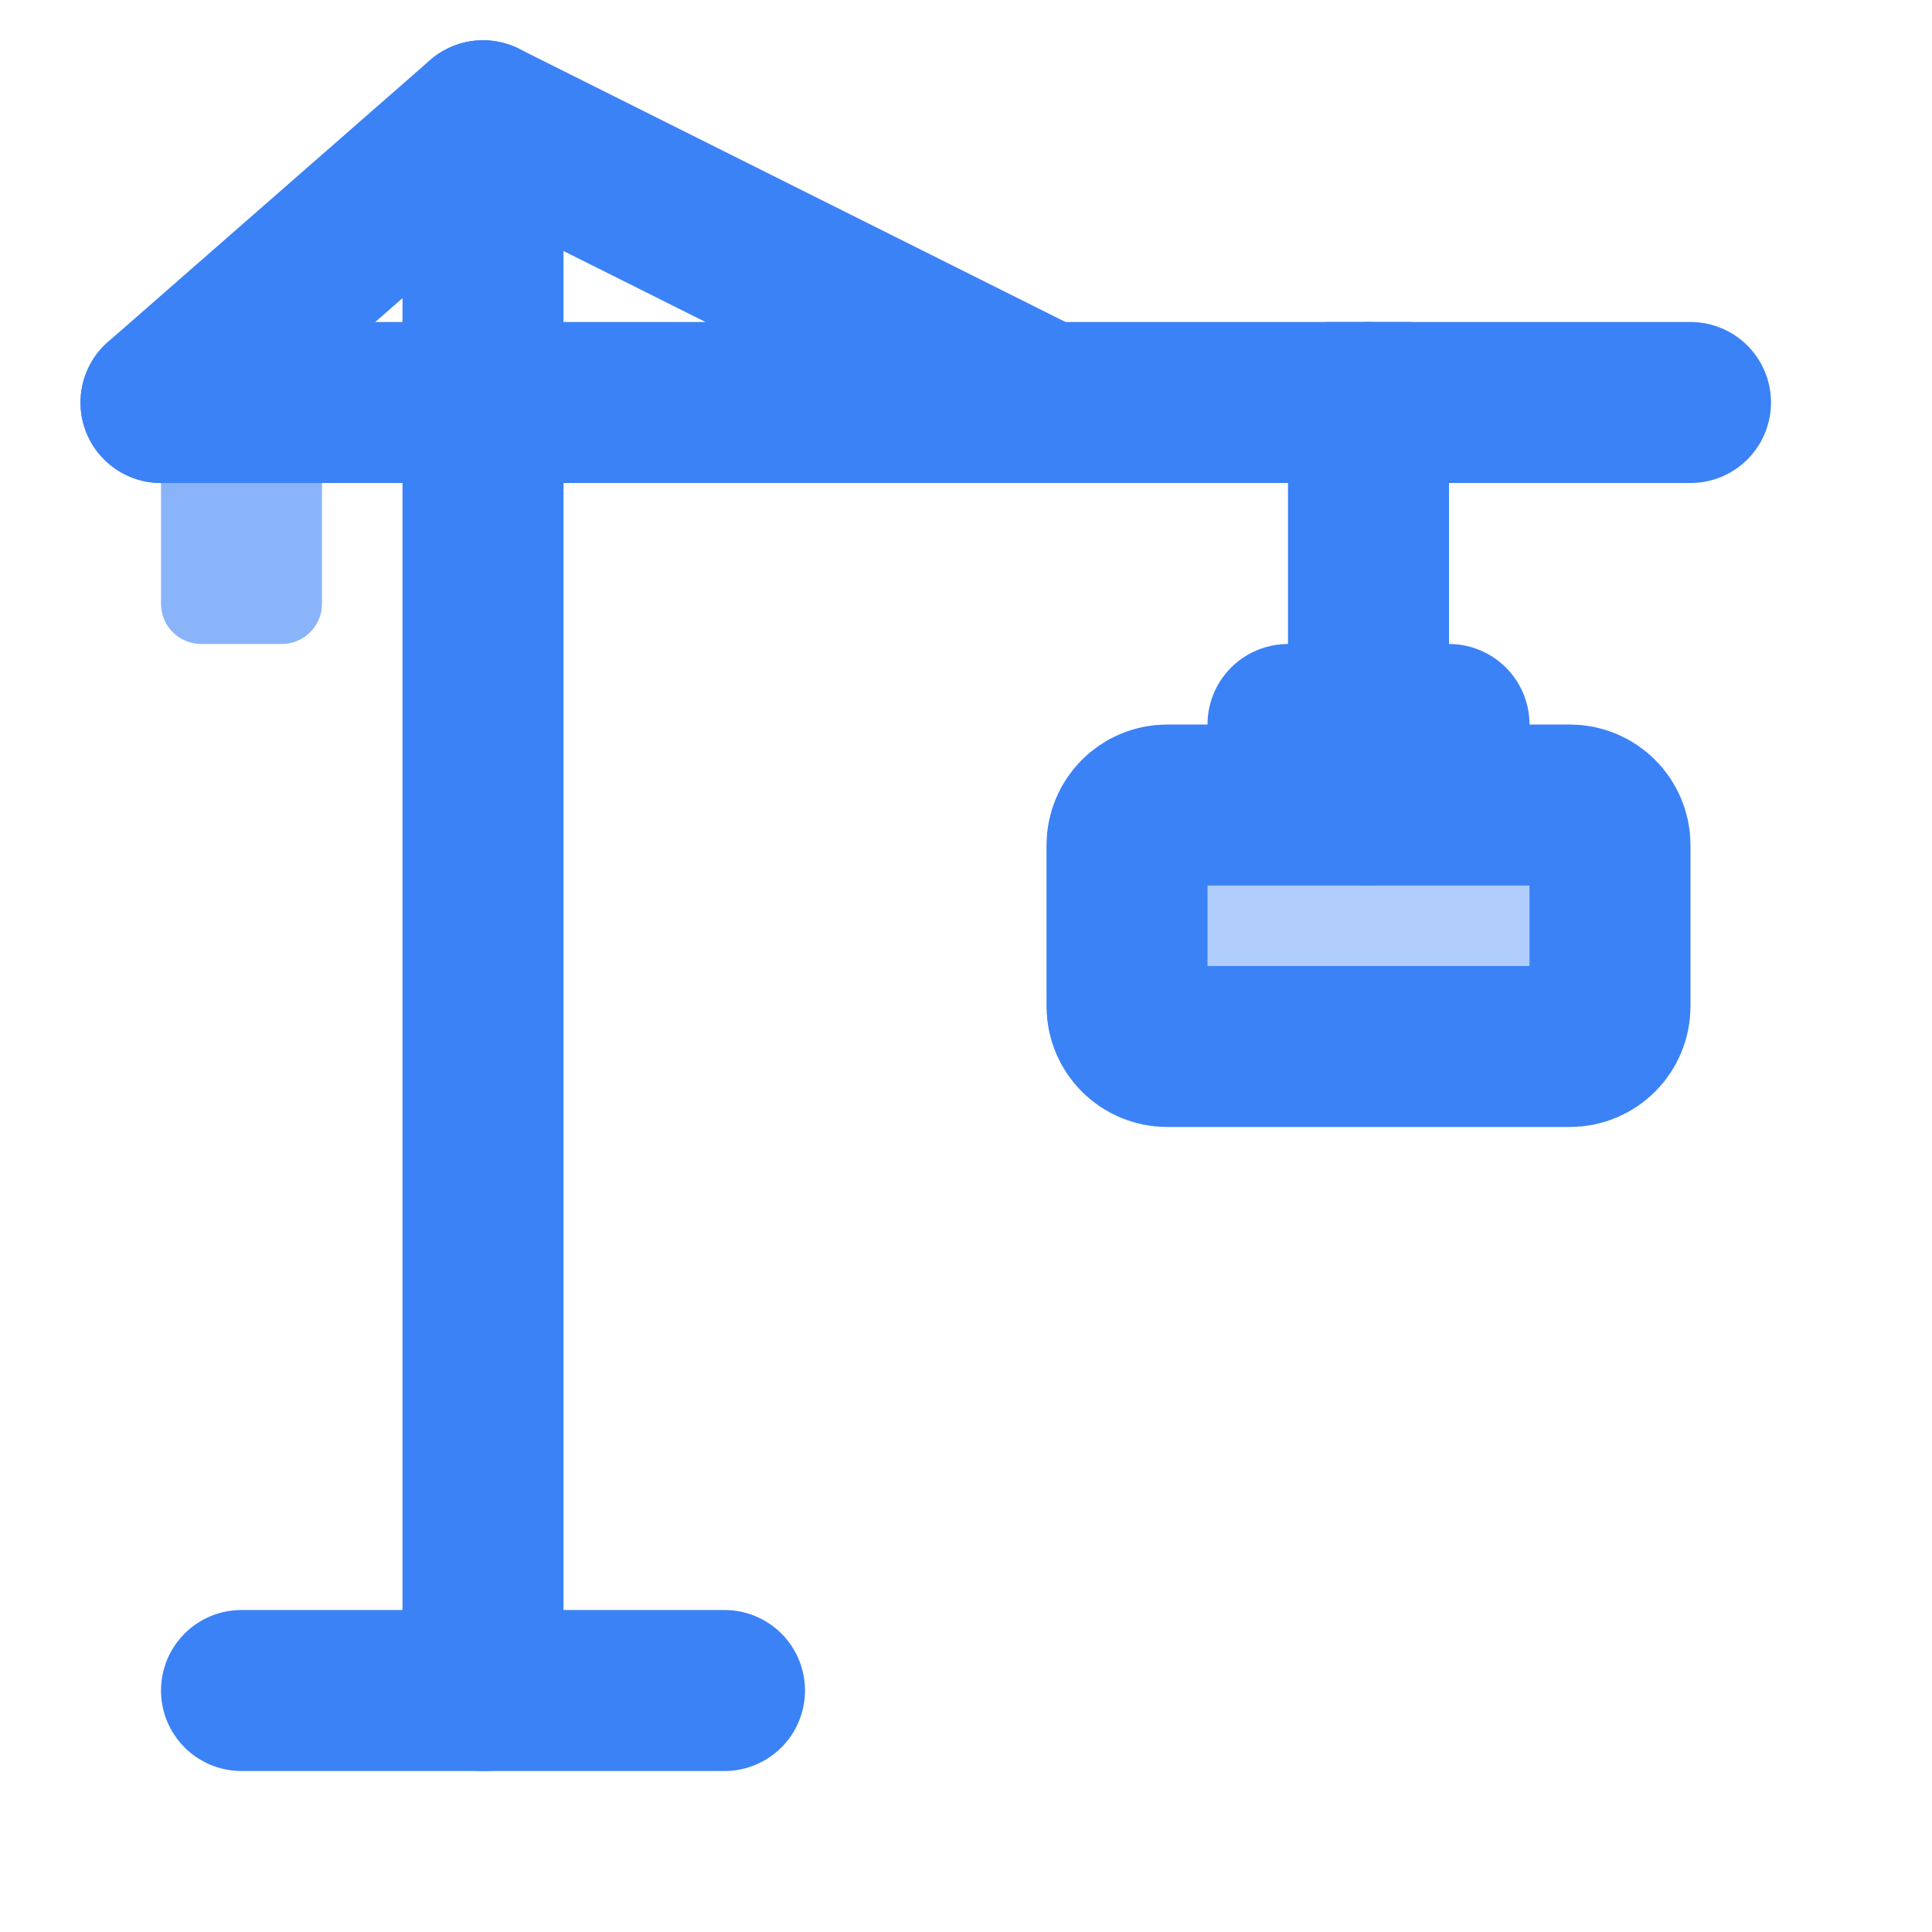
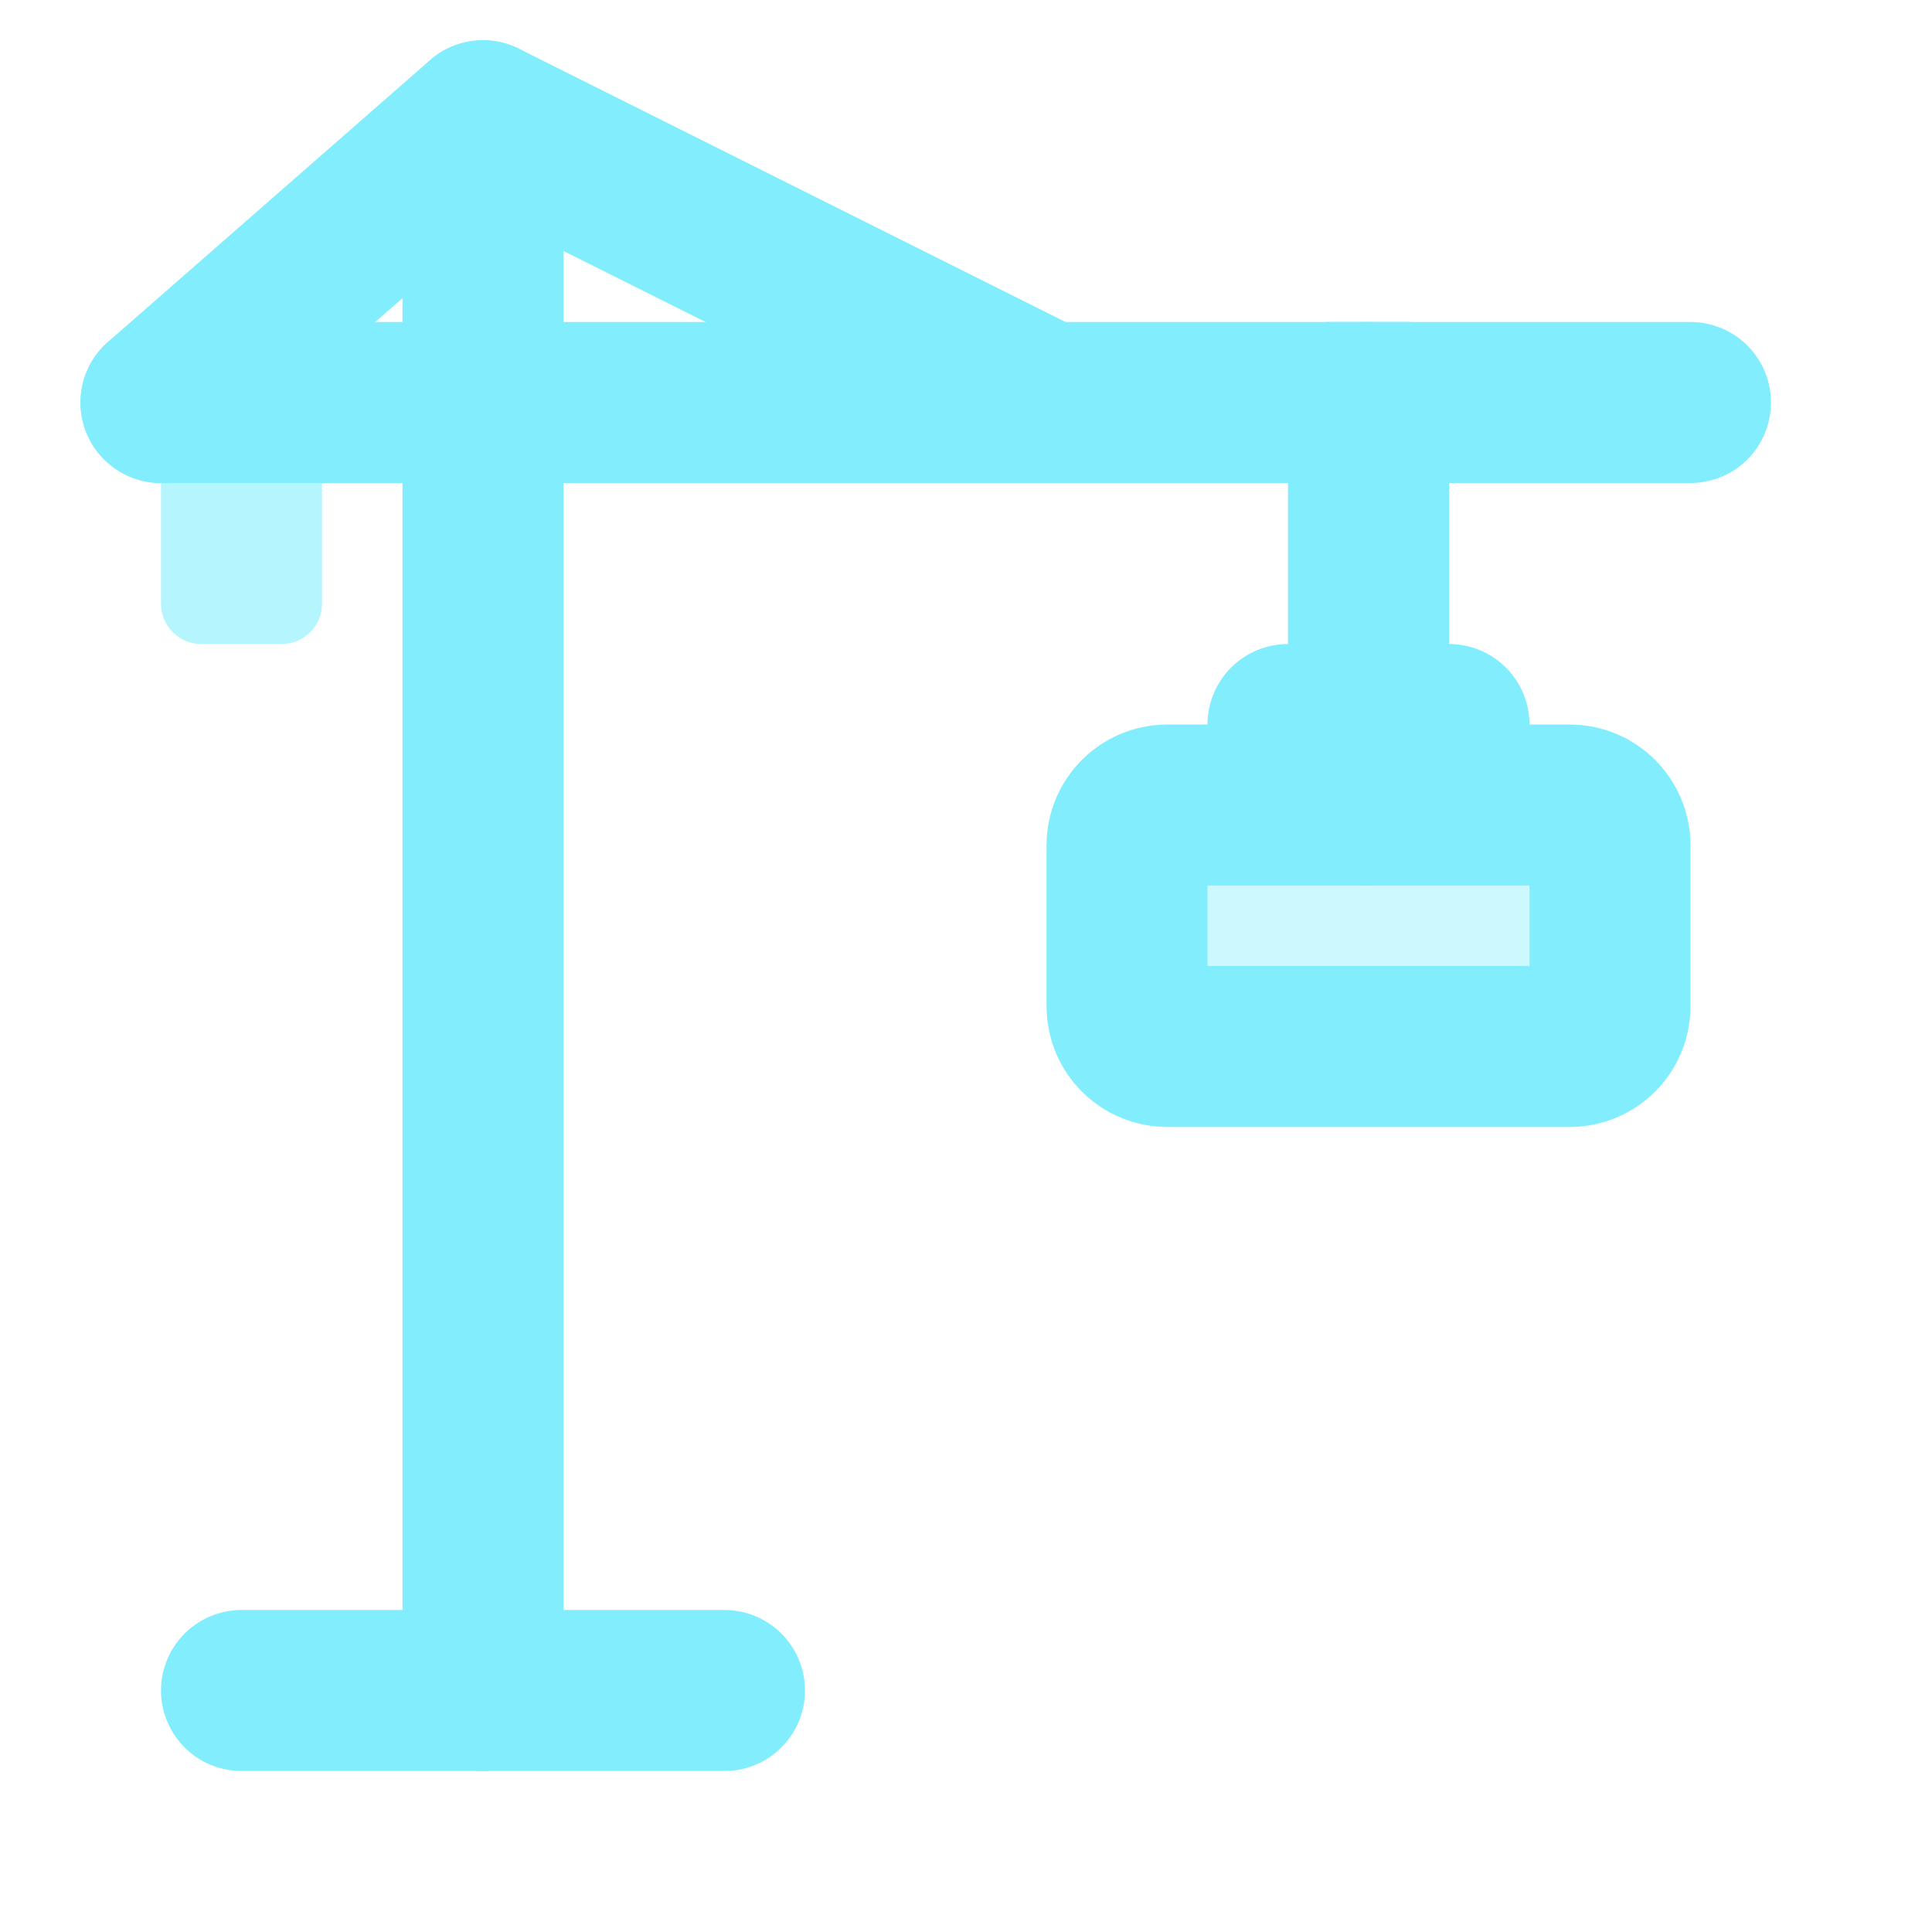
- <svg xmlns="http://www.w3.org/2000/svg" width="24" height="24" viewBox="0 0 24 24" fill="none" stroke="#3b82f6" stroke-width="2" stroke-linecap="round" stroke-linejoin="round">
-   <rect x="16" y="4" width="2" height="2" rx="0.5" fill="#3b82f6" stroke="none" />
+ <svg xmlns="http://www.w3.org/2000/svg" width="24" height="24" viewBox="0 0 24 24" fill="none" stroke="#82eefd" stroke-width="2" stroke-linecap="round" stroke-linejoin="round">
+   <rect x="16" y="4" width="2" height="2" rx="0.5" fill="#82eefd" stroke="none" />
  <path d="M6 21 V5" />
  <path d="M3 21 H9" />
  <path d="M2 5 H21" />
  <path d="M6 5 V1.5 L2 5" />
  <path d="M6 1.5 L13 5" />
-   <rect x="2" y="5" width="2" height="3" rx="0.5" stroke="none" fill="#3b82f6" opacity="0.6" />
+   <rect x="2" y="5" width="2" height="3" rx="0.5" stroke="none" fill="#82eefd" opacity="0.6" />
  <line x1="17" y1="5" x2="17" y2="9" />
  <g>
    <path d="M 16 9 H 18" />
    <path d="M 17 9 V 10" />
    <rect x="14" y="10" width="6" height="3" rx="0.5" />
    <line x1="15" y1="11.5" x2="19" y2="11.5" stroke-opacity="0.4" />
  </g>
</svg>
